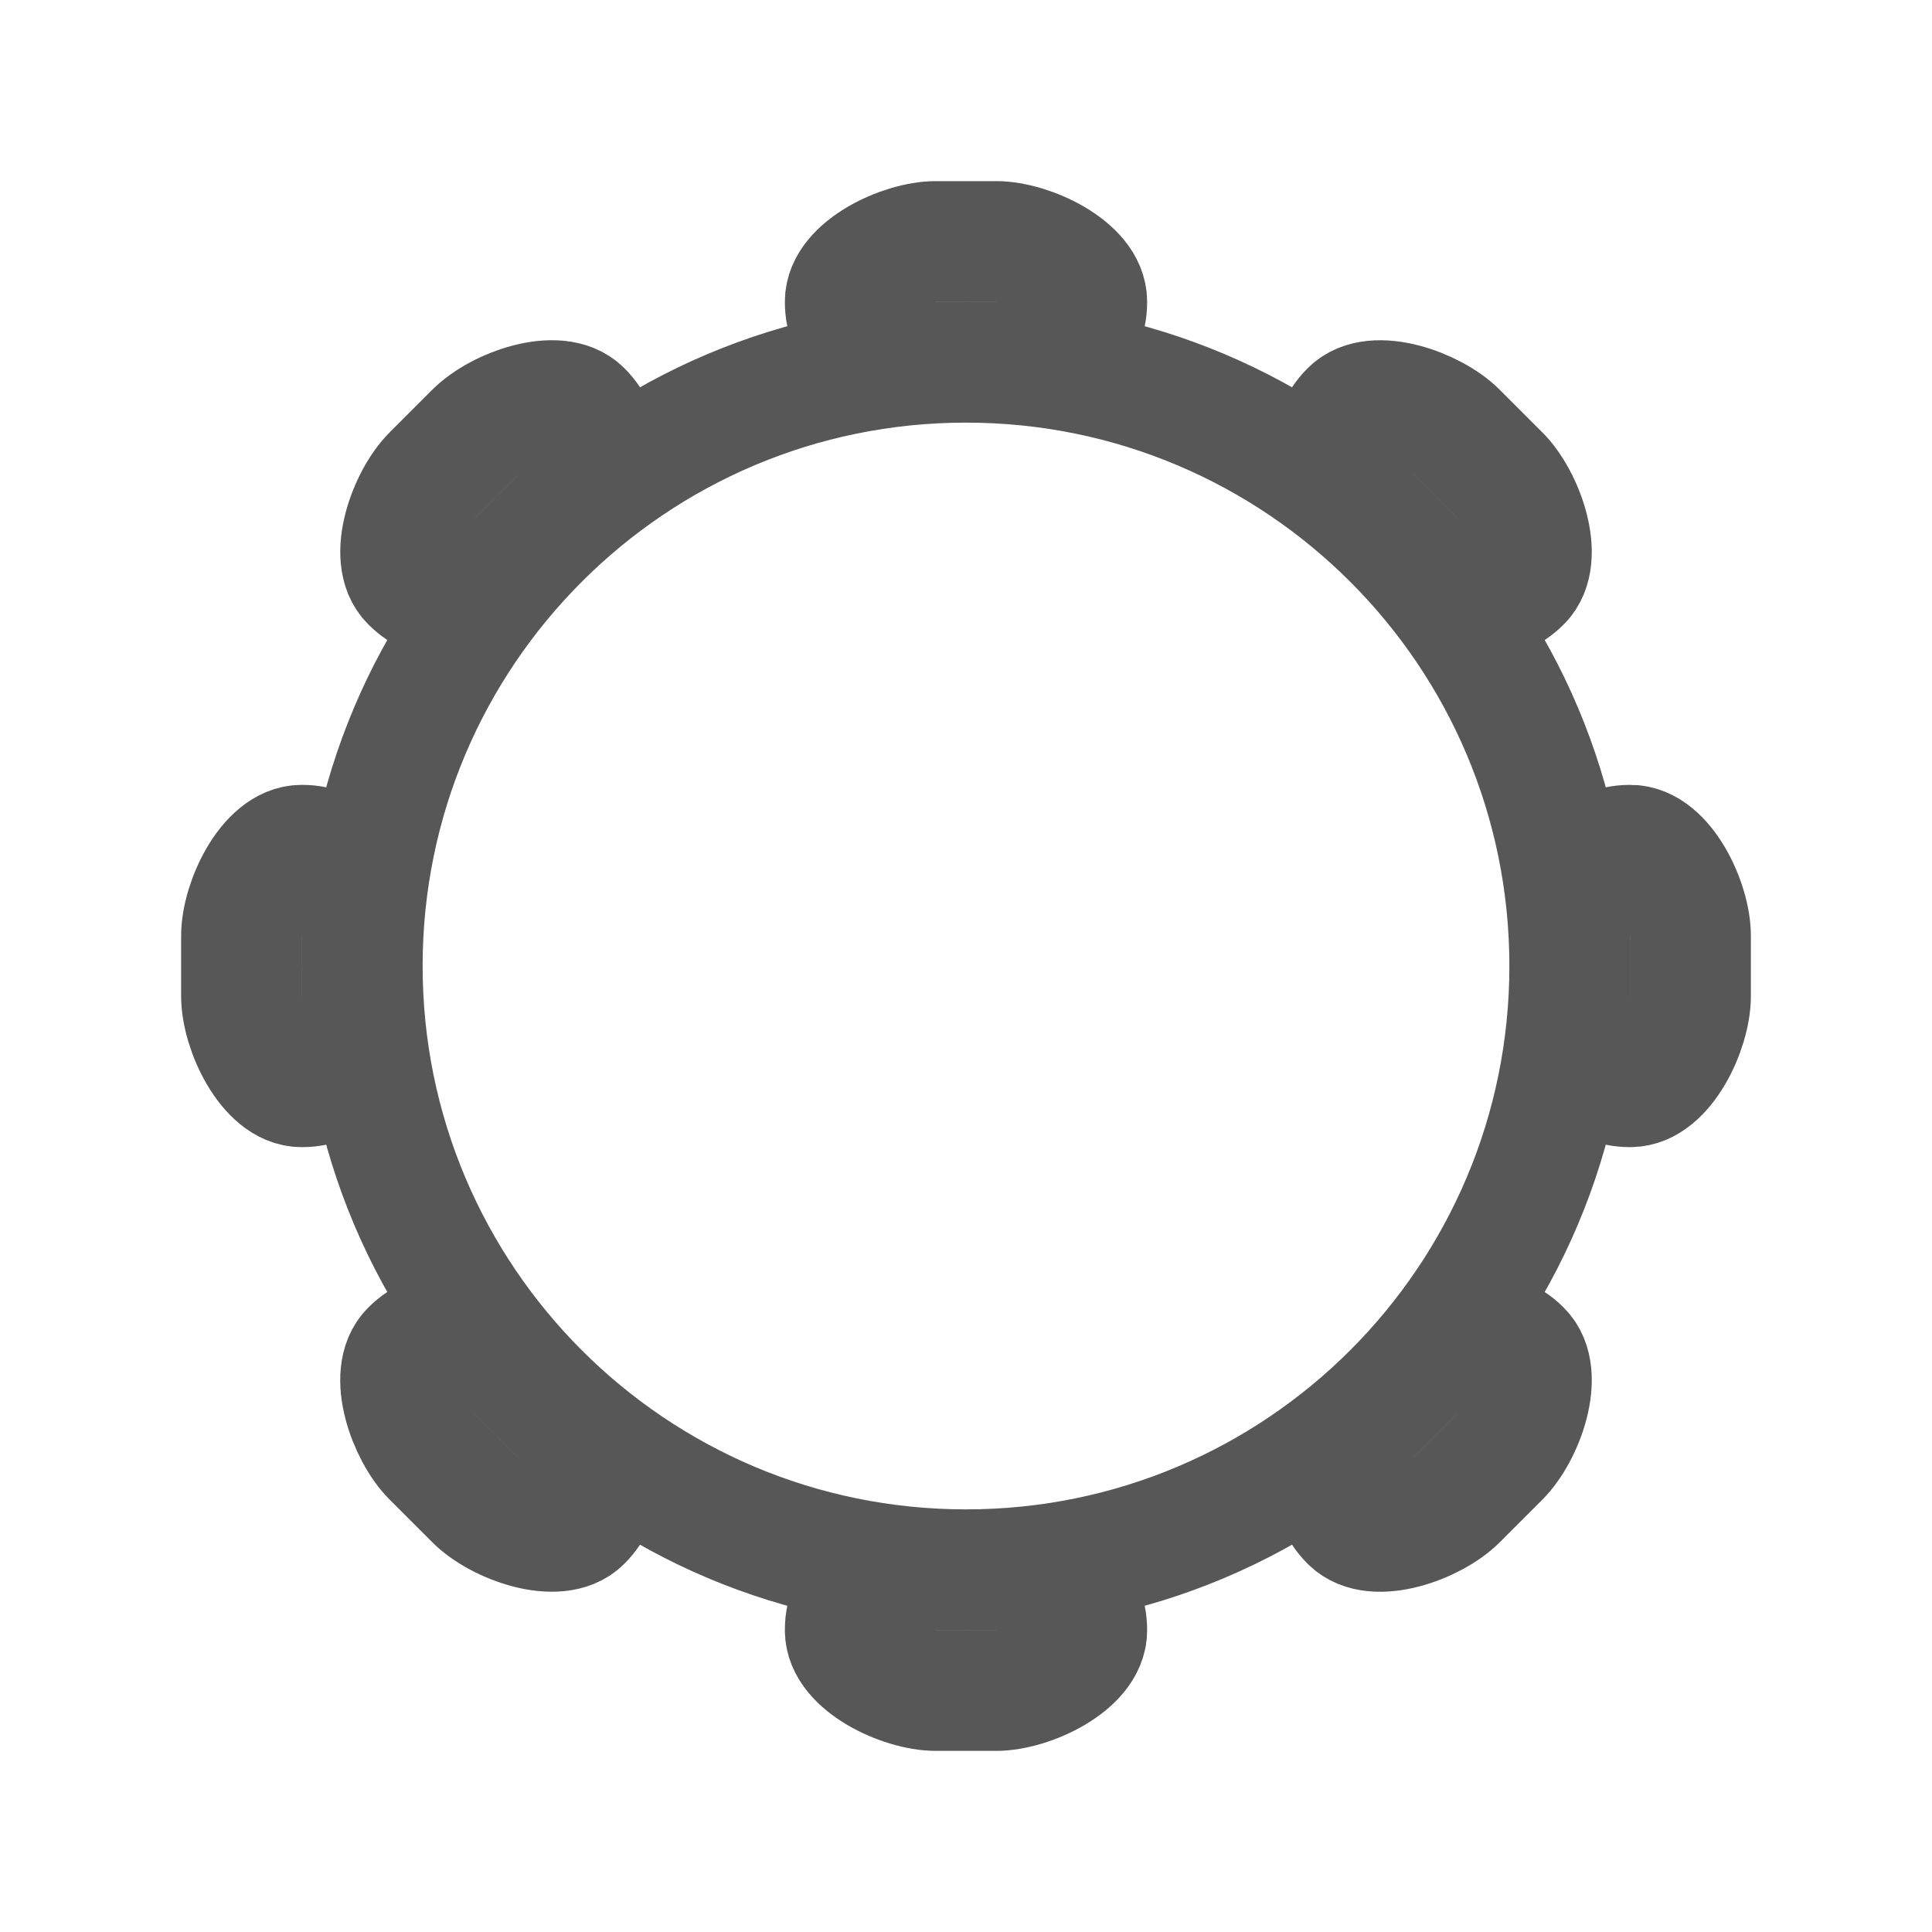
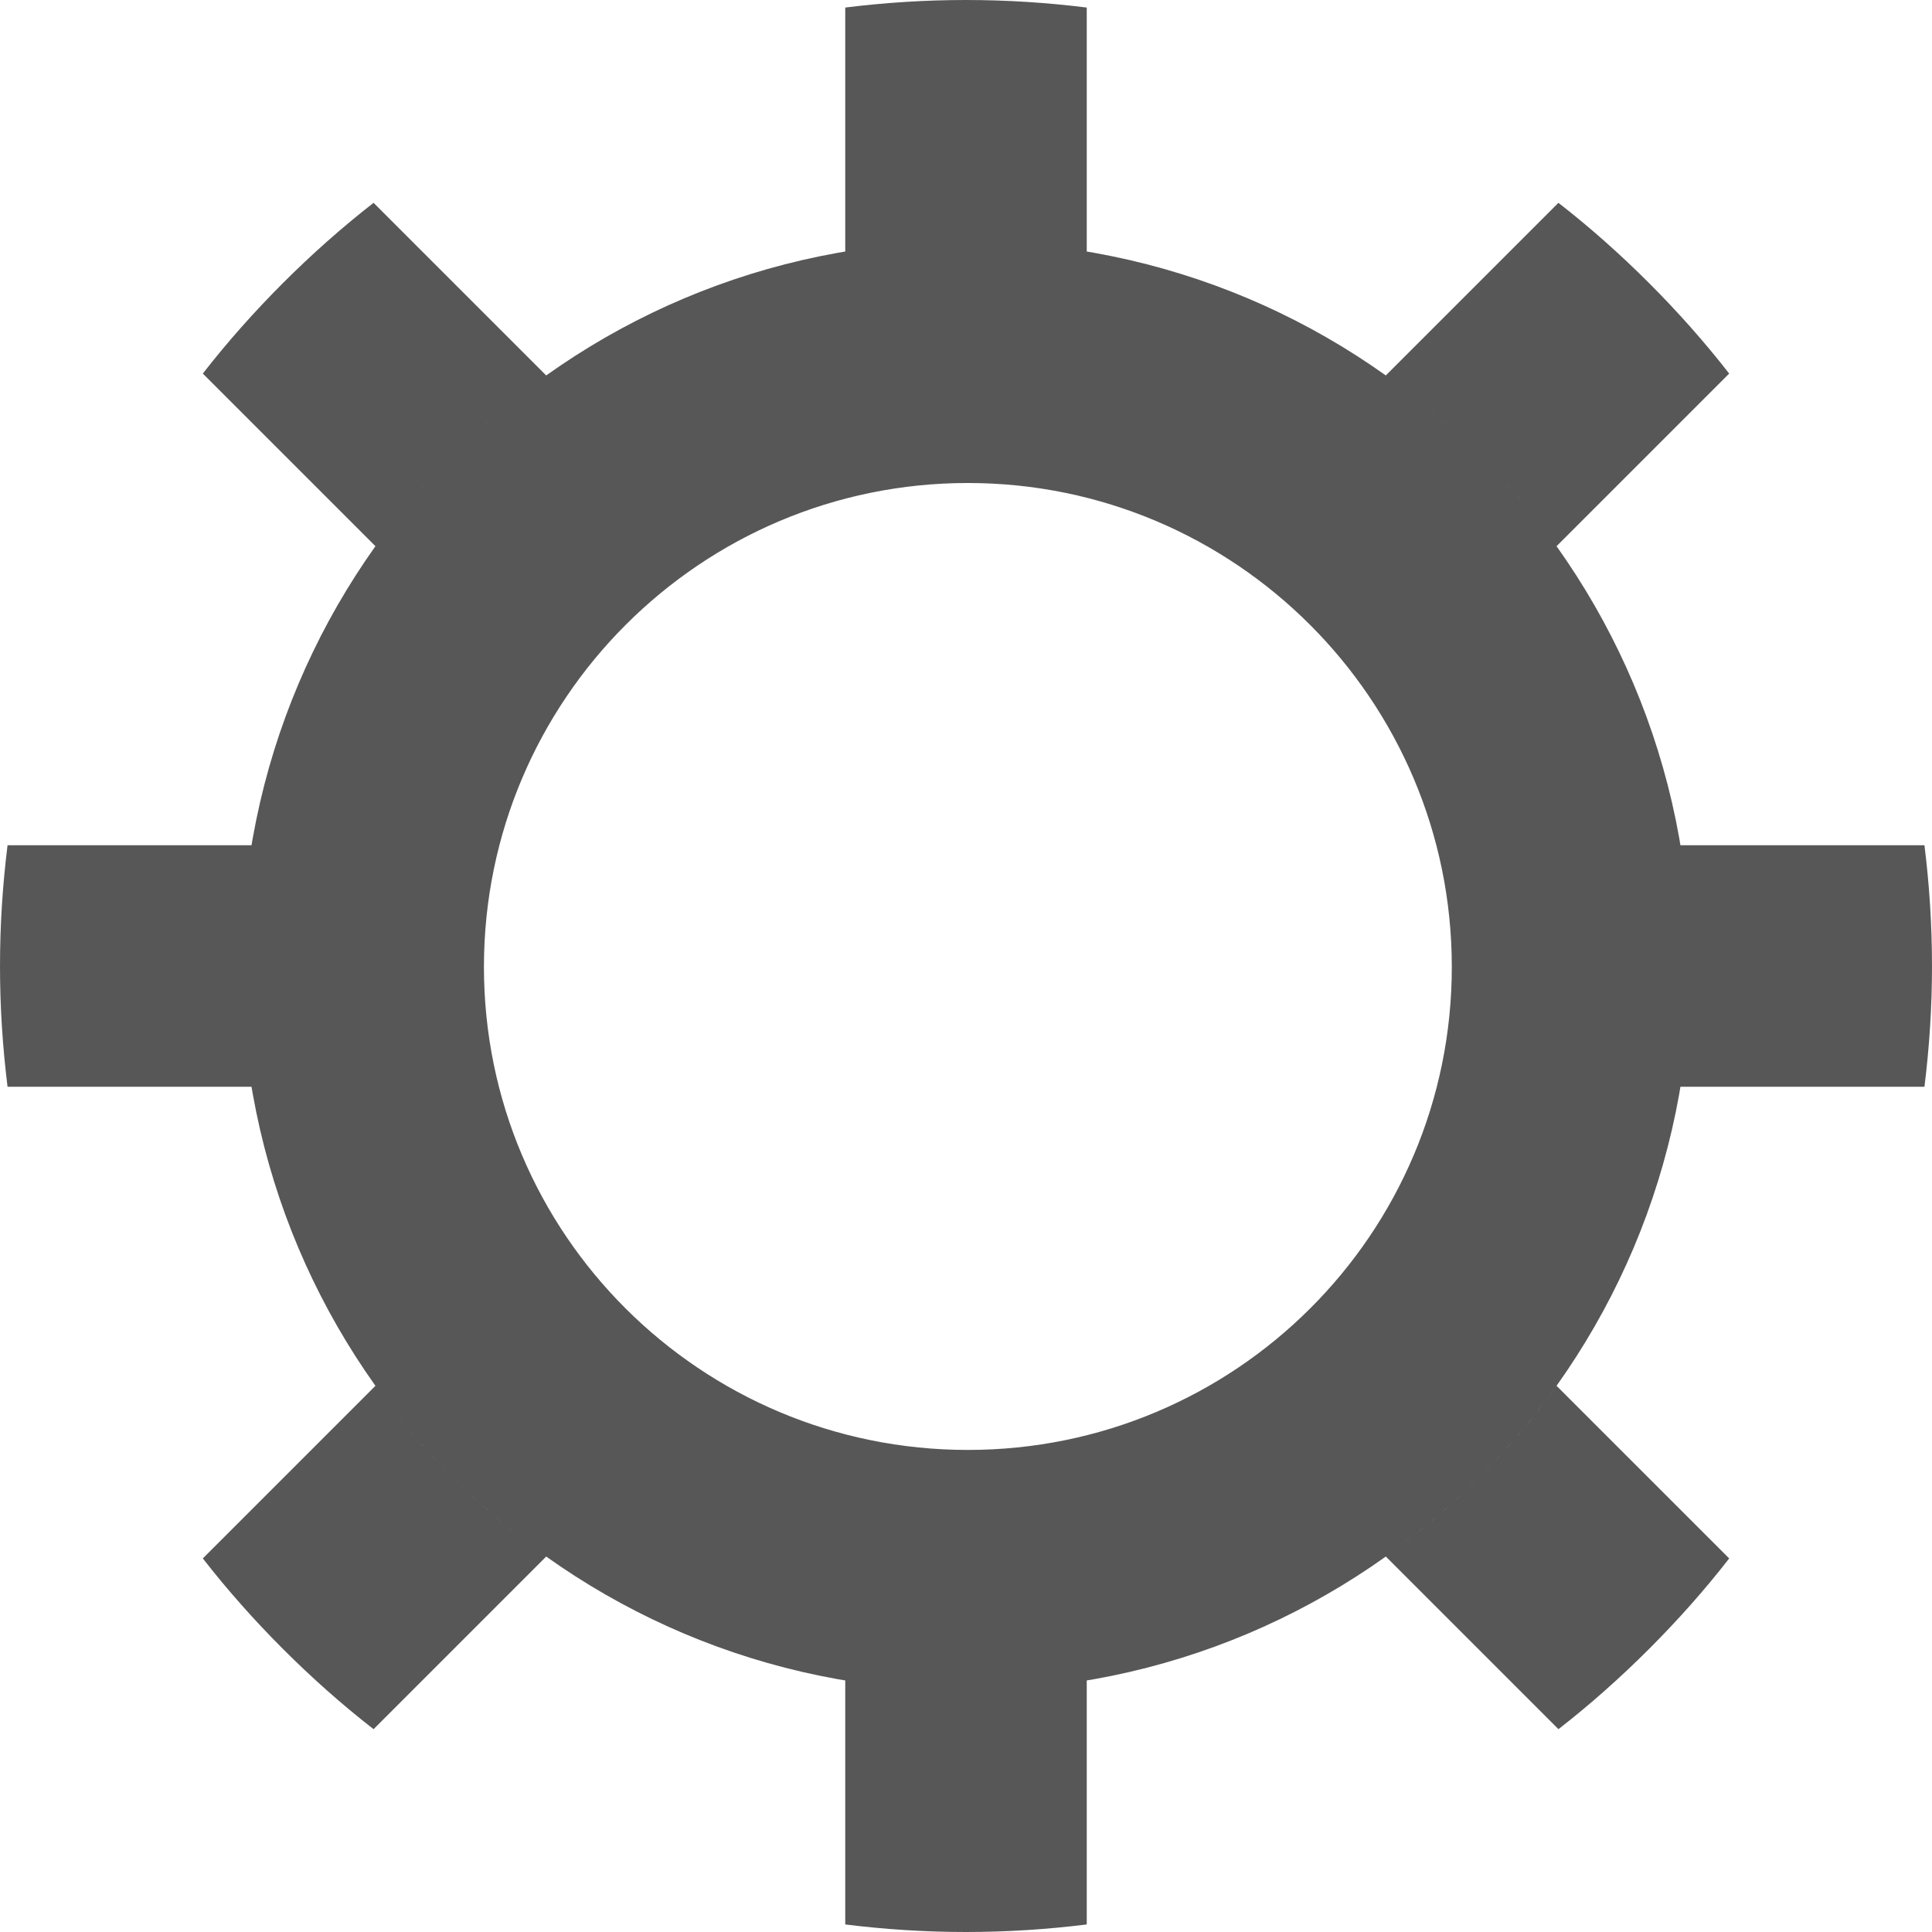
<svg xmlns="http://www.w3.org/2000/svg" width="64px" height="64px" id="svg2816" version="1.1">
  <defs id="defs2818">
    </defs>
  <g id="layer1">
-     <path id="path4312" style="opacity:0.66;fill:none;stroke:#000000;stroke-width:4;stroke-miterlimit:4;stroke-opacity:1" d="m 49.678,15.737 -1.414,-1.414 c -0.783,-0.783 -2.749,-1.494 -3.528,-0.714 l -0.015,0.015 c -0.779,0.779 -0.776,2.038 0.007,2.821 l 2.828,2.828 c 0.783,0.783 2.042,0.787 2.821,0.007 l 0.015,-0.015 c 0.779,-0.779 0.069,-2.745 -0.714,-3.528 z M 15.737,49.678 14.322,48.263 c -0.783,-0.783 -1.494,-2.749 -0.714,-3.528 l 0.015,-0.015 c 0.779,-0.779 2.038,-0.776 2.821,0.007 l 2.828,2.828 c 0.783,0.783 0.787,2.042 0.007,2.821 l -0.015,0.015 c -0.779,0.779 -2.745,0.069 -3.528,-0.714 z m 32.527,0 1.414,-1.414 c 0.783,-0.783 1.494,-2.749 0.714,-3.528 l -0.015,-0.015 c -0.779,-0.779 -2.038,-0.776 -2.821,0.007 l -2.828,2.828 c -0.783,0.783 -0.787,2.042 -0.007,2.821 l 0.015,0.015 c 0.779,0.779 2.745,0.069 3.528,-0.714 z M 14.322,15.737 15.737,14.322 c 0.783,-0.783 2.749,-1.494 3.528,-0.714 l 0.015,0.015 c 0.779,0.779 0.776,2.038 -0.007,2.821 l -2.828,2.828 c -0.783,0.783 -2.042,0.787 -2.821,0.007 l -0.015,-0.015 c -0.779,-0.779 -0.069,-2.745 0.714,-3.528 z m 41.678,17.263 0,-2 c 0,-1.108 -0.887,-3 -1.99,-3 l -0.021,0 c -1.102,0 -1.99,0.892 -1.99,2 l -10e-7,4 c 0,1.108 0.887,2 1.99,2 l 0.021,0 c 1.102,0 1.99,-1.892 1.99,-3 z m -48,0 0,-2 c 0,-1.108 0.887,-3 1.99,-3 l 0.021,0 c 1.102,0 1.99,0.892 1.99,2 l 10e-7,4 c 0,1.108 -0.887,2 -1.99,2 l -0.021,0 c -1.102,0 -1.99,-1.892 -1.99,-3 z M 31,56 l 2,0 c 1.108,0 3,-0.887 3,-1.99 l 0,-0.021 c 0,-1.102 -0.892,-1.99 -2,-1.99 L 30,52 c -1.108,0 -2,0.887 -2,1.99 l 0,0.021 C 28,55.113 29.892,56 31,56 z m 0,-48 2,0 c 1.108,0 3,0.887 3,1.99 l 0,0.021 c 0,1.102 -0.892,1.99 -2,1.99 L 30,12 c -1.108,0 -2,-0.887 -2,-1.99 L 28,9.99 C 28,8.887 29.892,8 31,8 z M 52,32 C 52,43.046 43.046,52 32,52 20.954,52 12,43.046 12,32 12,20.954 20.954,12 32,12 c 11.046,0 20,8.954 20,20 z" />
+     <path id="path3631" style="opacity:0.66;fill:#000000;fill-opacity:1;fill-rule:nonzero;stroke:none" d="M 32,8 C 18.745,8 8,18.745 8,32 8,45.255 18.745,56 32,56 45.255,56 56,45.255 56,32 56,18.745 45.255,8 32,8 z m 0.062,8 c 8.849,0 16.031,7.182 16.031,16.031 0,8.849 -7.182,16 -16.031,16 -8.849,0 -16.031,-7.151 -16.031,-16 C 16.031,23.182 23.213,16 32.062,16 z M 32,0 c -1.353,0 -2.691,0.087 -4,0.25 l 0,8.094 C 29.301,8.126 30.638,8 32,8 c 1.362,0 2.699,0.126 4,0.344 L 36,0.25 C 34.691,0.087 33.353,0 32,0 z M 12.375,6.719 c -1.055,0.821 -2.056,1.712 -3,2.656 -0.944,0.944 -1.836,1.945 -2.656,3 l 5.719,5.719 c 1.558,-2.188 3.468,-4.098 5.656,-5.656 L 12.375,6.719 z m 39.25,0 -5.719,5.719 c 2.188,1.558 4.098,3.468 5.656,5.656 L 57.281,12.375 c -0.821,-1.055 -1.712,-2.056 -2.656,-3 -0.944,-0.944 -1.945,-1.836 -3,-2.656 z M 0.25,28 C 0.087,29.309 0,30.647 0,32 c 0,1.353 0.087,2.691 0.25,4 l 8.094,0 C 8.126,34.699 8,33.362 8,32 8,30.638 8.126,29.301 8.344,28 L 0.25,28 z m 55.406,0 C 55.874,29.301 56,30.638 56,32 c 0,1.362 -0.126,2.699 -0.344,4 L 63.75,36 C 63.913,34.691 64,33.353 64,32 c 0,-1.353 -0.087,-2.691 -0.25,-4 l -8.094,0 z M 12.438,45.906 6.719,51.625 c 0.821,1.055 1.712,2.056 2.656,3 0.944,0.944 1.945,1.836 3,2.656 L 18.094,51.562 C 15.906,50.005 13.995,48.094 12.438,45.906 z m 39.125,0 c -1.558,2.188 -3.468,4.098 -5.656,5.656 l 5.719,5.719 c 1.055,-0.821 2.056,-1.712 3,-2.656 0.944,-0.944 1.836,-1.945 2.656,-3 L 51.562,45.906 z M 28,55.656 28,63.75 c 1.309,0.163 2.647,0.25 4,0.25 1.353,0 2.691,-0.087 4,-0.25 l 0,-8.094 C 34.699,55.874 33.362,56 32,56 30.638,56 29.301,55.874 28,55.656 z" />
  </g>
</svg>
